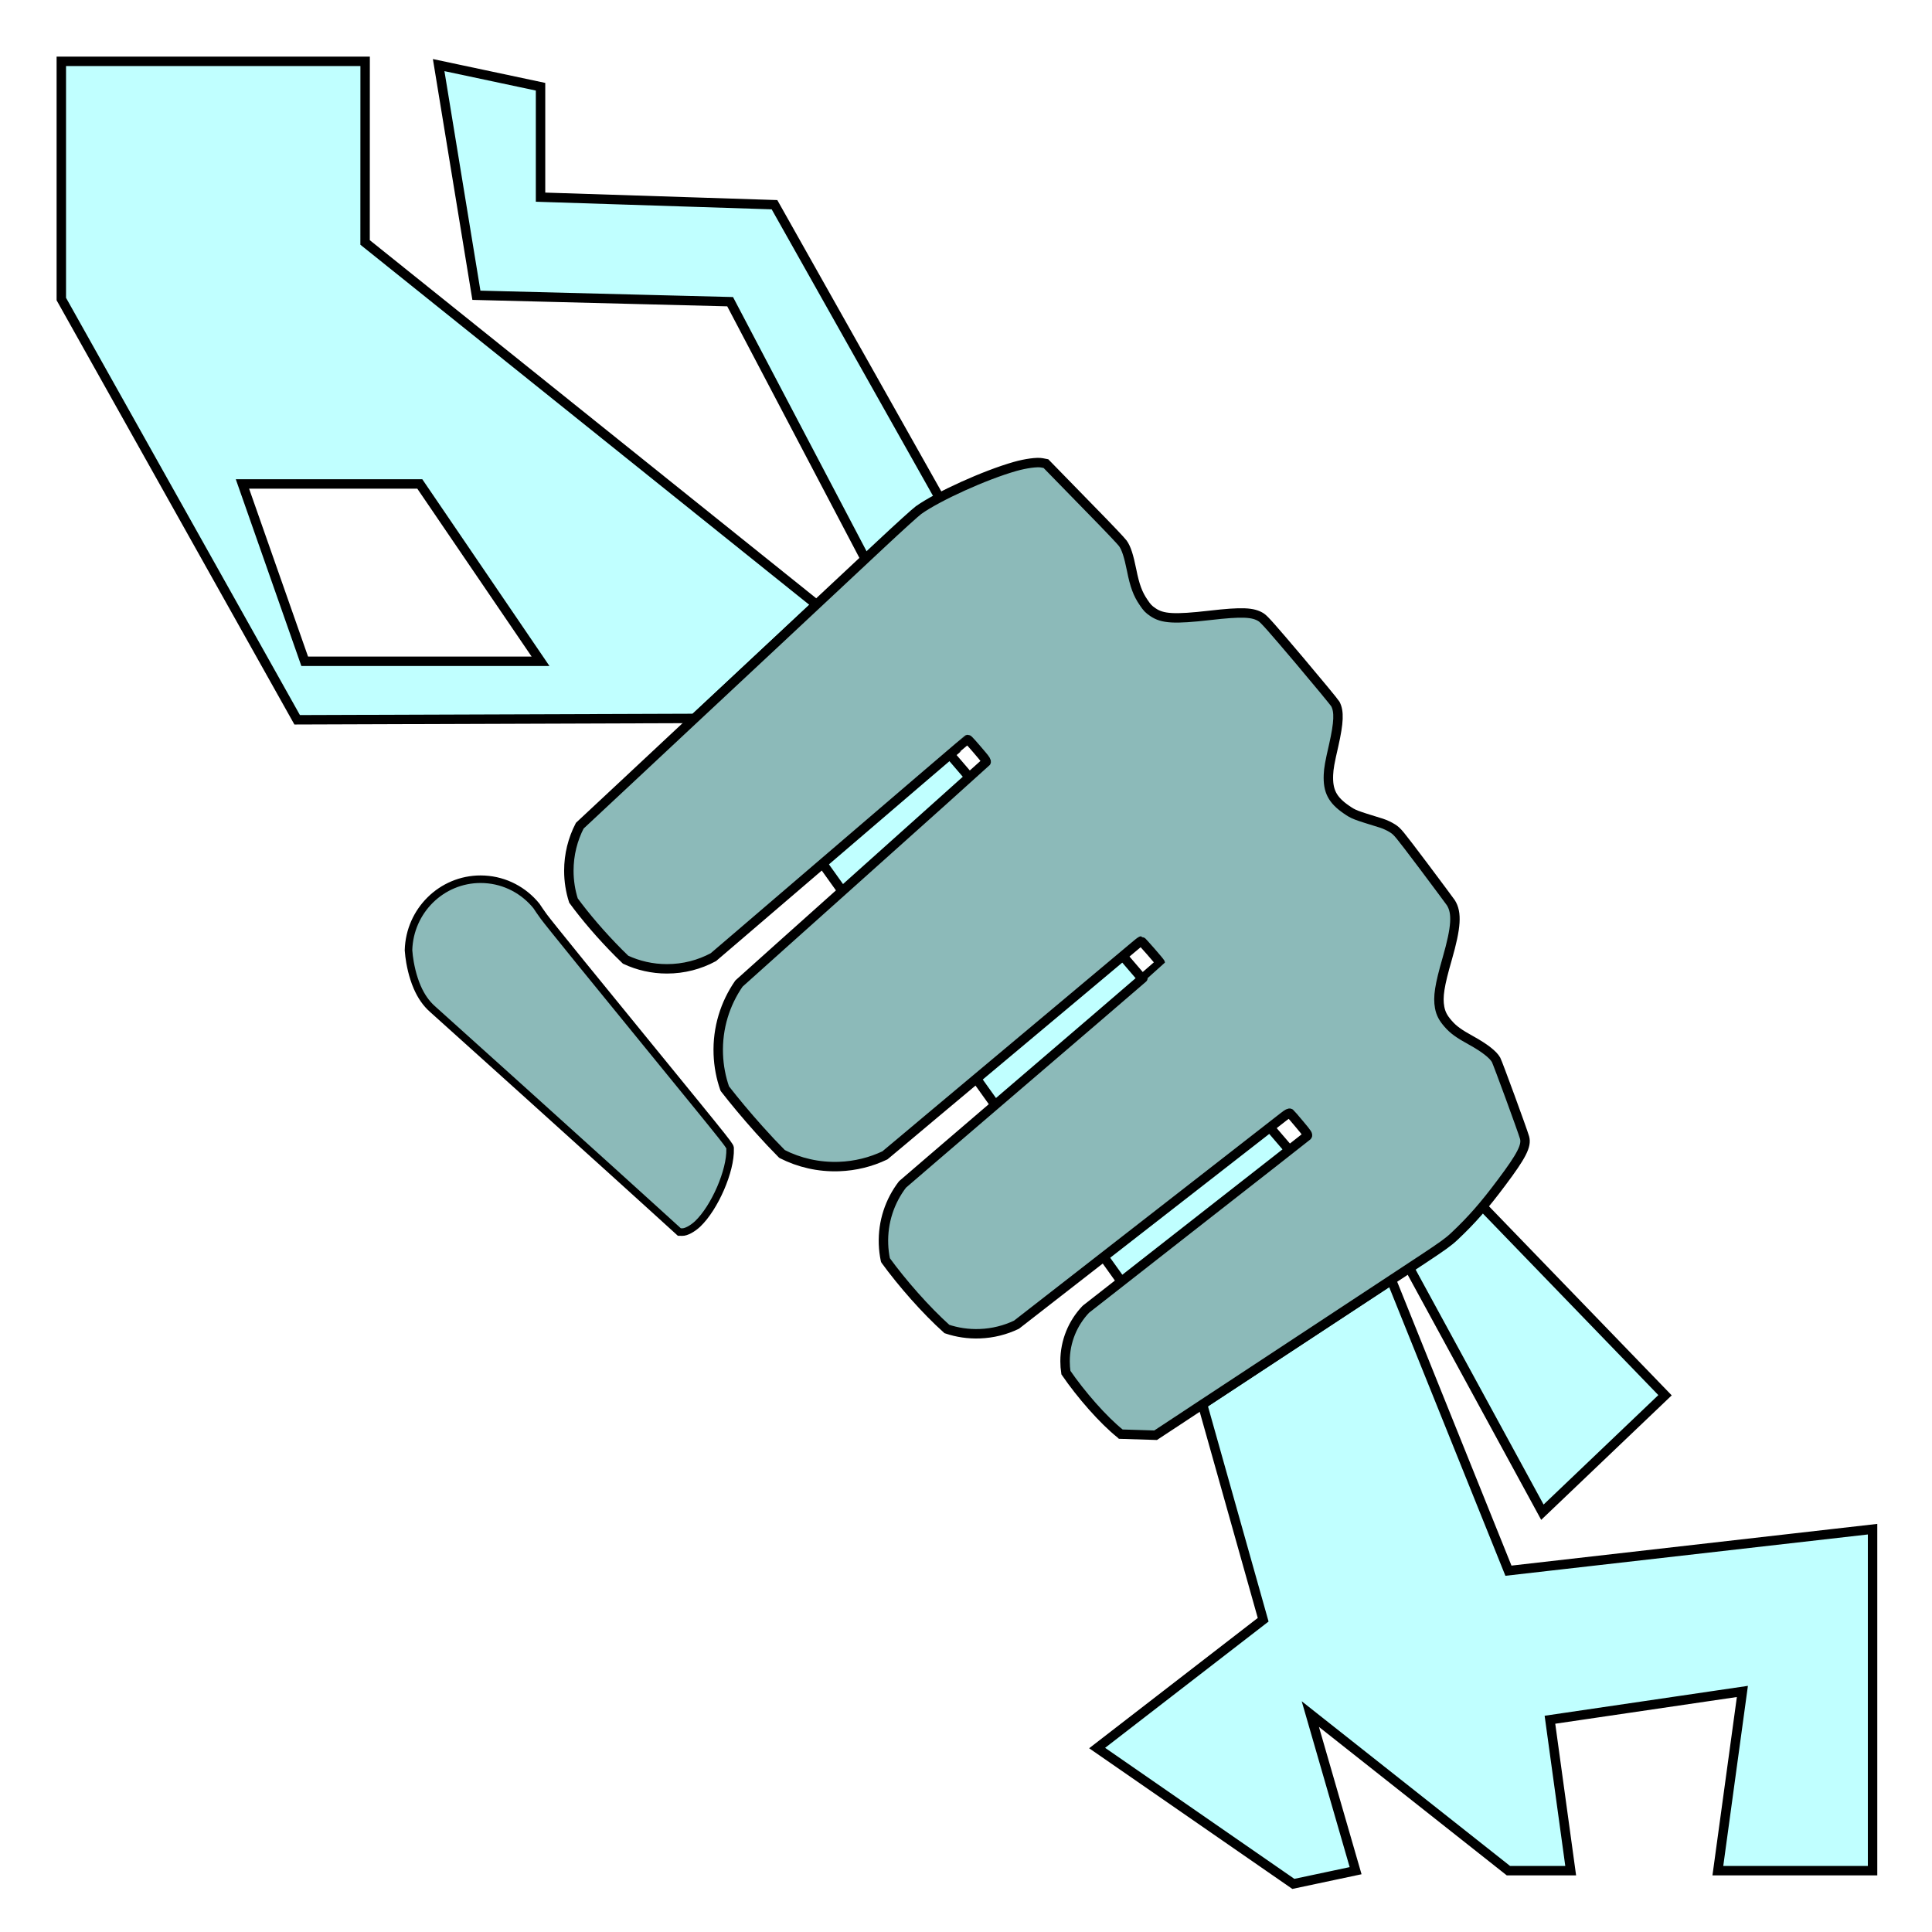
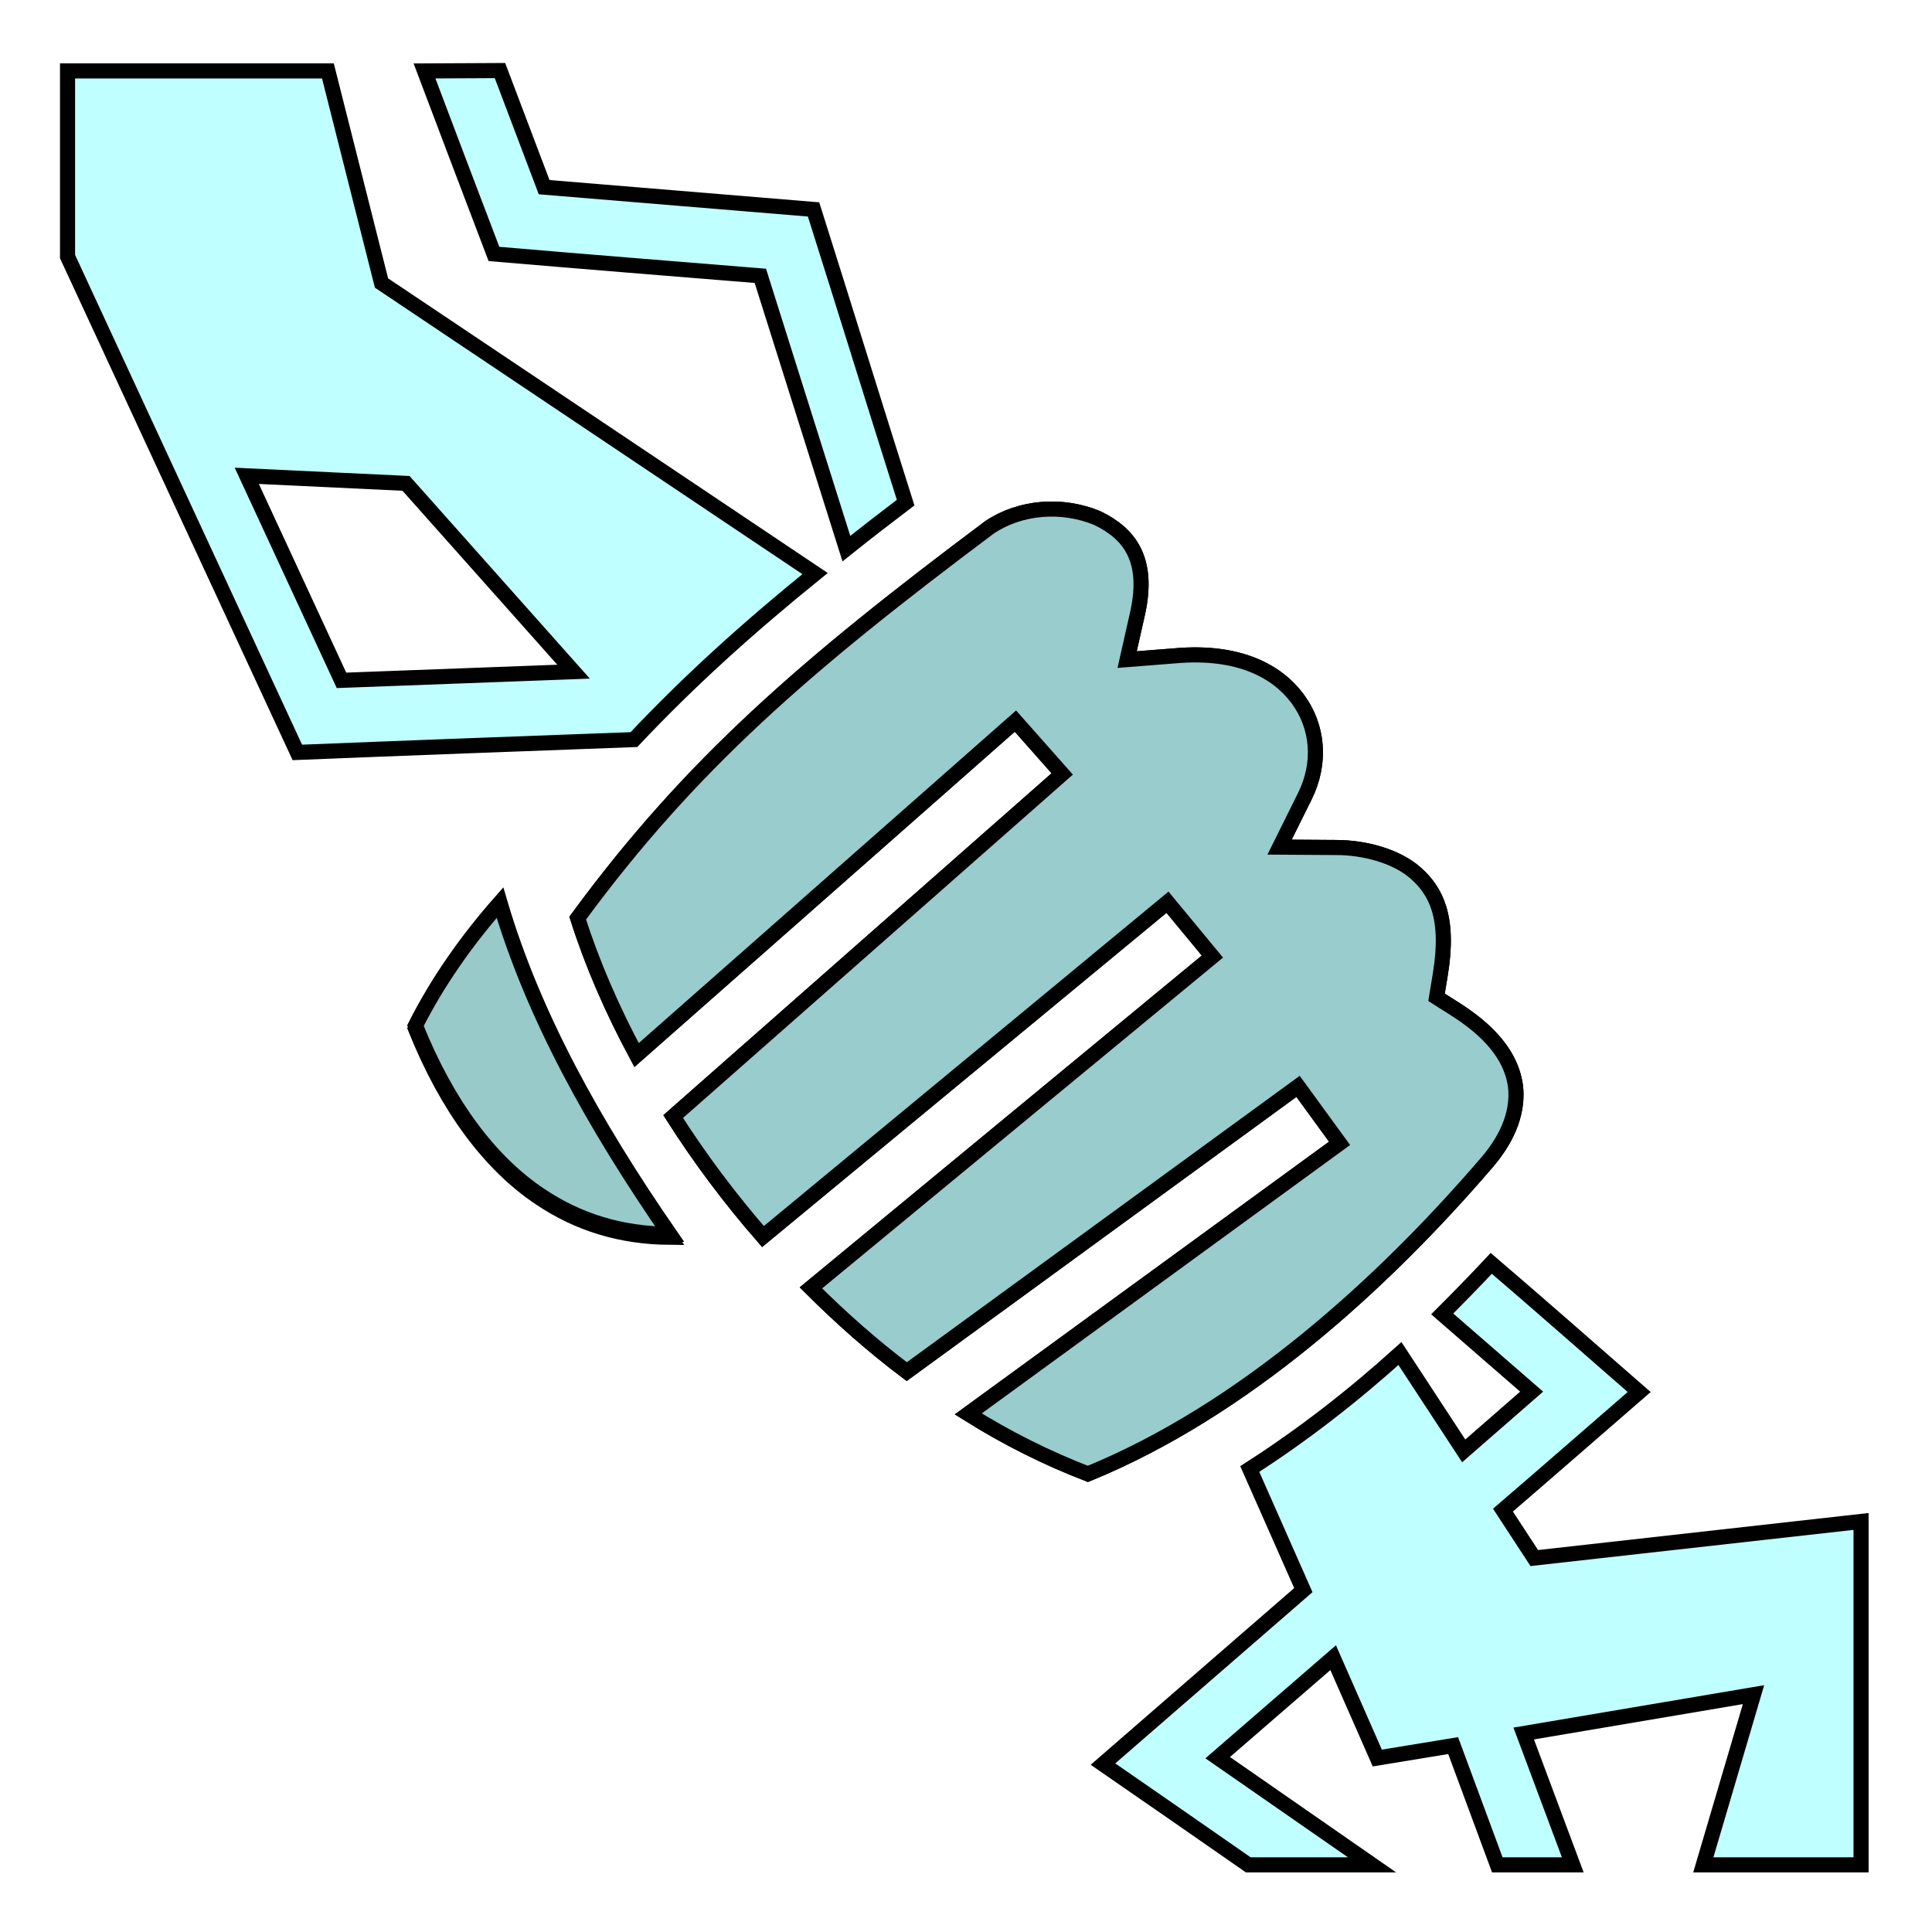
- <svg xmlns="http://www.w3.org/2000/svg" version="1.0" x="0px" y="0px" viewBox="0 0 1024 1024" style="enable-background:new 0 0 1024 1024;" xml:space="preserve">
+ <svg xmlns="http://www.w3.org/2000/svg" version="1.1" id="Слой_1" x="0px" y="0px" viewBox="0 0 512 512" style="enable-background:new 0 0 512 512;" xml:space="preserve">
  <style type="text/css">
- 	.st0{fill:#C0FFFF;stroke:#000000;stroke-width:5;stroke-miterlimit:10;}
- 	.st1{fill:none;stroke:#000000;stroke-miterlimit:10;}
- 	.st2{fill:#8CBAB9;stroke:#000000;stroke-width:4;stroke-miterlimit:10;}
- 	.st3{fill:#8CBAB9;stroke:#000000;stroke-width:5;stroke-miterlimit:10;}
+ 	.st0{fill:#C0FFFF;stroke:#000000;stroke-width:4;stroke-miterlimit:10;}
+ 	.st1{fill:#99CCCC;stroke:#000000;stroke-width:4;stroke-miterlimit:10;}
+ 	.st2{fill:#98CACA;stroke:#000000;stroke-width:4;stroke-miterlimit:10;}
</style>
-   <g id="Слой_1">
-     <path class="st0" d="M193.5,128.5l0.03-96H32.5v126l125,223l210.63-0.72l64.61-60.37L193.5,128.5z M161.5,350.5l-33-94h94l64,94   H161.5z" />
-     <path class="st1" d="M513.83,265.91" />
-     <polyline class="st0" points="458.6,296.23 386.98,159.9 252.5,156.5 232.5,34.5 286.5,45.97 286.5,104.5 410.5,108.5    497.92,263.79  " />
-     <polyline class="st0" points="637.35,744.31 669.5,858.5 581.5,926.5 685.5,998.5 718.5,991.5 694.5,908.5 799.5,991.5    832.5,991.5 821.5,911.5 923.5,896.5 910.5,991.5 992.5,991.5 992.5,810.5 799.5,832.5 737.5,678.5 637.35,744.31  " />
-     <polyline class="st0" points="737.92,655.4 817.5,801.5 882.5,739.5 762.45,615.29  " />
-     <polygon class="st0" points="446.5,333.5 381.5,381.5 626.72,724.51 730.5,664.5  " />
-   </g>
-   <g id="Слой_2">
-     <path class="st2" d="M369.75,648.71c-2.74,2.56-6.1,4.37-8.12,4.32l-1.56-0.03l-12.66-11.51c-6.94-6.29-17.18-15.55-22.65-20.53   c-15.9-14.43-80.19-72.39-95.56-86.16c-3.32-2.94-6-6.79-8.06-11.54c-0.65-1.48-1.23-3.04-1.75-4.69c-0.84-2.6-1.52-5.42-2.07-8.46   c-0.38-2.2-0.65-4.35-0.8-6.42v-0.13c0.62-20.86,17.49-37.56,38.23-37.56c0.68,0,1.36,0.02,2.05,0.06   c11.08,0.59,20.9,5.95,27.51,14.1c1.06,1.62,2.2,3.27,3.43,4.97c0.18,0.26,0.37,0.52,0.56,0.78c1.34,1.83,7.4,9.38,19.54,24.35   c8.73,10.74,20.59,25.3,36.11,44.31c45.44,55.69,42.95,52.58,43.02,54.37C387.34,620.44,378.83,640.08,369.75,648.71z" />
-     <path class="st3" d="M795.86,626.77c-9.18,12.3-15.84,19.88-24.93,28.45c-3.06,2.91-6.34,5.27-16.14,11.75   c-6.77,4.46-16.82,11.06-22.31,14.7c-11.47,7.54-66.94,44.09-77.33,50.93c-2.67,1.74-9.72,6.38-17.79,11.71h-0.01   c-3.52,2.32-7.23,4.78-10.86,7.18l-13.99,9.21l-18.41-0.57l-0.01-0.01c-9.42-7.46-21.28-21.16-29.13-32.62   c-0.3-1.96-0.45-3.96-0.45-6c0-10.68,4.19-20.38,11.01-27.55c0.01-0.02,0.03-0.03,0.04-0.04c0.42-0.32,0.83-0.65,1.26-0.98   c2.77-2.17,5.43-4.25,7.98-6.24c33.81-26.46,49.3-38.59,55.77-43.66c24.11-18.82,51.75-40.48,52.27-40.95   c0.55-0.52,0.11-1.23-3.96-6.07c-2.5-3.02-4.8-5.66-5.11-5.9c-0.36-0.32-1.28,0.12-3.26,1.67c-1.5,1.21-24.54,19.11-51.16,39.84   c-26.34,20.53-59.43,46.26-74,57.6c-0.01,0.01-0.01,0.01-0.02,0.02c-0.15,0.12-0.3,0.24-0.45,0.35   c-6.54,5.09-11.83,9.2-16.11,12.53c-5.93,2.84-12.52,4.53-19.51,4.78c-6.08,0.22-11.94-0.68-17.38-2.5   c-11.26-10.1-23.76-24.38-32.55-36.47c0,0-0.01-0.01-0.01-0.02c-0.58-2.75-0.94-5.59-1.04-8.5c-0.42-11.85,3.38-22.87,10.06-31.61   c0,0,0-0.01,0.01-0.01c4.69-4.05,9.94-8.57,15.52-13.35c0.83-0.72,1.67-1.44,2.52-2.16c66.28-56.75,118.6-101.67,118.6-101.88   c-0.1-0.51-9.81-11.63-10.14-11.63c-0.22,0-2.47,1.78-4.95,3.93c-2.52,2.12-17.79,14.95-33.95,28.47   c-35.83,30.03-51.63,43.28-62.81,52.61c-2.24,1.88-5.99,5.01-10.27,8.6c0,0,0,0-0.01,0.01c-4.66,3.91-9.94,8.34-14.62,12.28   c-2.91,2.43-6.08,5.09-9.2,7.69c-7.4,3.53-15.63,5.62-24.34,5.93c-10.85,0.38-21.15-2.05-30.19-6.65c0,0-0.01,0-0.01-0.01   c-3.99-4.03-8.12-8.42-12.23-13.02c-6.86-7.68-12.94-14.97-18.11-21.63c0,0-0.01-0.01-0.01-0.02c-2.01-5.74-3.2-11.87-3.43-18.27   c-0.49-13.85,3.61-26.79,10.94-37.37c0-0.01,0.01-0.01,0.02-0.02c6.28-5.64,13.5-12.12,21.41-19.2c0.01,0,0.01,0,0.01-0.01   c9.68-8.68,20.38-18.24,31.6-28.27c42.64-38.16,77.71-69.57,77.95-69.88c0.28-0.39-0.25-1.33-2.12-3.54   c-4.69-5.58-7.29-8.46-7.58-8.46c-0.27,0.07-21.52,18.27-118.01,100.98c-1.09,0.93-2.19,1.88-3.3,2.83   c-4.98,4.27-9.5,8.14-13.53,11.57c-7.32,3.94-15.7,6.18-24.6,6.18c-7.83,0-15.26-1.73-21.92-4.84c-1.19-1.14-2.41-2.33-3.63-3.56   c-9.3-9.35-17.66-19.14-24-27.8c-1.59-4.98-2.45-10.29-2.45-15.8c0-8.6,2.09-16.71,5.78-23.85c6.04-5.64,14.38-13.45,21.77-20.33   c1.18-1.11,2.46-2.3,3.8-3.55c10.65-9.98,25.62-23.97,35.28-32.99c10.88-10.16,22.34-20.86,25.43-23.75   c3.08-2.89,14.54-13.59,25.42-23.75c22.93-21.45,25.28-23.64,48.24-45.12c9.45-8.84,18.29-16.85,19.64-17.79   c10.35-7.36,35.17-18.61,51.15-23.14c5.66-1.61,11.68-2.41,14.23-1.91l2.13,0.41l4.75,4.87c2.61,2.66,11.49,11.77,19.76,20.26   c8.27,8.42,15.59,16.15,16.26,17.13c1.82,2.56,3.1,6.56,4.66,14.24c1.63,8.22,3.25,12.58,6.3,17.03c1.89,2.83,2.68,3.65,4.98,5.21   c5.05,3.46,11.33,3.84,30.19,1.68c17.03-1.96,22.96-1.69,27.22,1.08c1.68,1.09,5.63,5.58,20.26,22.85   c9.99,11.83,18.56,22.23,19.02,23.06c2.11,3.97,1.85,9.74-0.86,21.8c-2.18,9.48-2.64,12.12-2.81,15.73   c-0.36,8.57,2.09,13.33,9.54,18.44c3.87,2.64,4.07,2.73,18.65,7.22c1.75,0.56,4.24,1.72,5.81,2.74c2.66,1.72,3.04,2.23,16.44,19.98   c7.53,10.05,14.01,18.76,14.44,19.41c3.36,5.35,2.89,12.91-1.91,29.64c-4.13,14.3-5.04,20.29-4.03,25.87   c0.62,3.23,1.82,5.6,4.55,8.68c2.67,3.09,5.65,5.26,12.3,8.9c6.89,3.82,11.52,7.4,13.06,10.19c0.93,1.72,13.94,37.19,15.1,41.21   C809.25,607.21,806.49,612.62,795.86,626.77z" />
+   <g transform="translate(0,0)">
+     <path class="st0" d="M17.9,18.8v49.2c20.3,43.8,40.6,87.6,60.9,131.4c29.7-1.2,59.5-2.3,89.2-3.4c14.5-15.4,30.1-29.5,48-44   L101.1,75L86.9,18.8H17.9L17.9,18.8z M112.5,18.8c6.1,16.1,12.2,32.3,18.4,48.5c23.5,2,47.1,3.9,70.6,5.8l22.8,72.3   c5-4,10.3-8.1,15.7-12.2c-8.2-25.9-16.2-51.8-24.4-77.7c-23.8-2-47.6-3.9-71.4-5.9l-11.7-30.9L112.5,18.8z M65.4,126.1l42.2,2   L152,178l-61.5,2.3L65.4,126.1z M262.3,139.7c-48.9,36.6-79.3,62.9-109.2,103.6c3.8,12,9.1,24.2,15.6,36.3l100.4-88.5l12.4,14   l-103.1,90.8c7,11,15,21.7,23.8,31.8l107.2-88.6l11.9,14.4l-106.4,87.8c8,8,16.5,15.5,25.4,22.2L344,287.9l11,15.1l-98.4,71.7   c10.2,6.4,20.8,11.7,31.7,15.9c41.1-16.8,77.9-50.1,105.8-82.6c6-7,8.3-14,7.5-20.3c-0.9-6.3-4.9-13.2-15.7-20.1l-5.2-3.3l1-6.1   c2.5-15.2-1.2-22.1-6.5-26.8c-5.2-4.6-13.7-6.8-21.1-6.8l-15-0.1l6.7-13.5c4.4-8.9,3.5-18.5-1.9-25.8s-15.6-12.9-32.5-11.4l-12.7,1   l2.8-12.4c3.1-14.2-2.2-21-10.7-25.1C281.4,133.4,270.4,134.3,262.3,139.7z M132.5,240c-8.9,10.1-16.6,21.1-22.4,32.6   c8.4,20.9,19.7,36,33,44.9c10.1,6.8,21.4,10.3,34.4,10.4C157.4,298.8,141.3,269.9,132.5,240z M395.2,334.8   c-4.2,4.5-8.5,8.9-13,13.4l23.7,20.6l-18,15.7L371,358.7c-12.3,11.1-25.6,21.5-39.8,30.6l14.2,32.1c-17.7,15.4-35.4,30.7-53.1,46.1   c12.9,8.9,25.7,17.8,38.5,26.7h32.8l-40.9-28.4l30.6-26.5l11.7,26.6l20.1-3.3l11.7,31.6h20l-13-34.8l60.9-10.3l-13.3,45.1h41.8v-91   l-86.6,9.7l-8.3-12.7c12.1-10.4,24.1-20.9,36.1-31.3C421.1,357.3,406.9,344.8,395.2,334.8L395.2,334.8z" />
+     <path class="st0" d="M477.8,32.1" />
+     <path class="st1" d="M262.3,139.7c-48.9,36.6-79.3,62.9-109.2,103.6c3.8,12,9.1,24.2,15.6,36.3l100.4-88.5l12.4,14l-103.1,90.8   c7,11,15,21.7,23.8,31.8l107.2-88.6l11.9,14.4l-106.4,87.8c8,8,16.5,15.5,25.4,22.2L344,287.9l11,15.1l-98.4,71.7   c10.2,6.4,20.8,11.7,31.7,15.9c41.1-16.8,77.9-50.1,105.8-82.6c6-7,8.3-14,7.5-20.3c-0.9-6.3-4.9-13.2-15.7-20.1l-5.2-3.3l1-6.1   c2.5-15.2-1.2-22.1-6.5-26.8c-5.2-4.6-13.7-6.8-21.1-6.8l-15-0.1l6.7-13.5c4.4-8.9,3.5-18.5-1.9-25.8s-15.6-12.9-32.5-11.4l-12.7,1   l2.8-12.4c3.1-14.2-2.2-21-10.7-25.1C281.4,133.4,270.4,134.3,262.3,139.7z" />
+     <path class="st2" d="M132.5,239.2c-8.9,10.1-16.6,21.1-22.4,32.6c8.4,20.9,19.7,36,33,44.9c10.1,6.8,21.4,10.3,34.4,10.4   C157.4,298,141.3,269.1,132.5,239.2z" />
+     <path class="st0" d="M632.8,238.7" />
+     <path class="st0" d="M755,283.2" />
  </g>
</svg>
